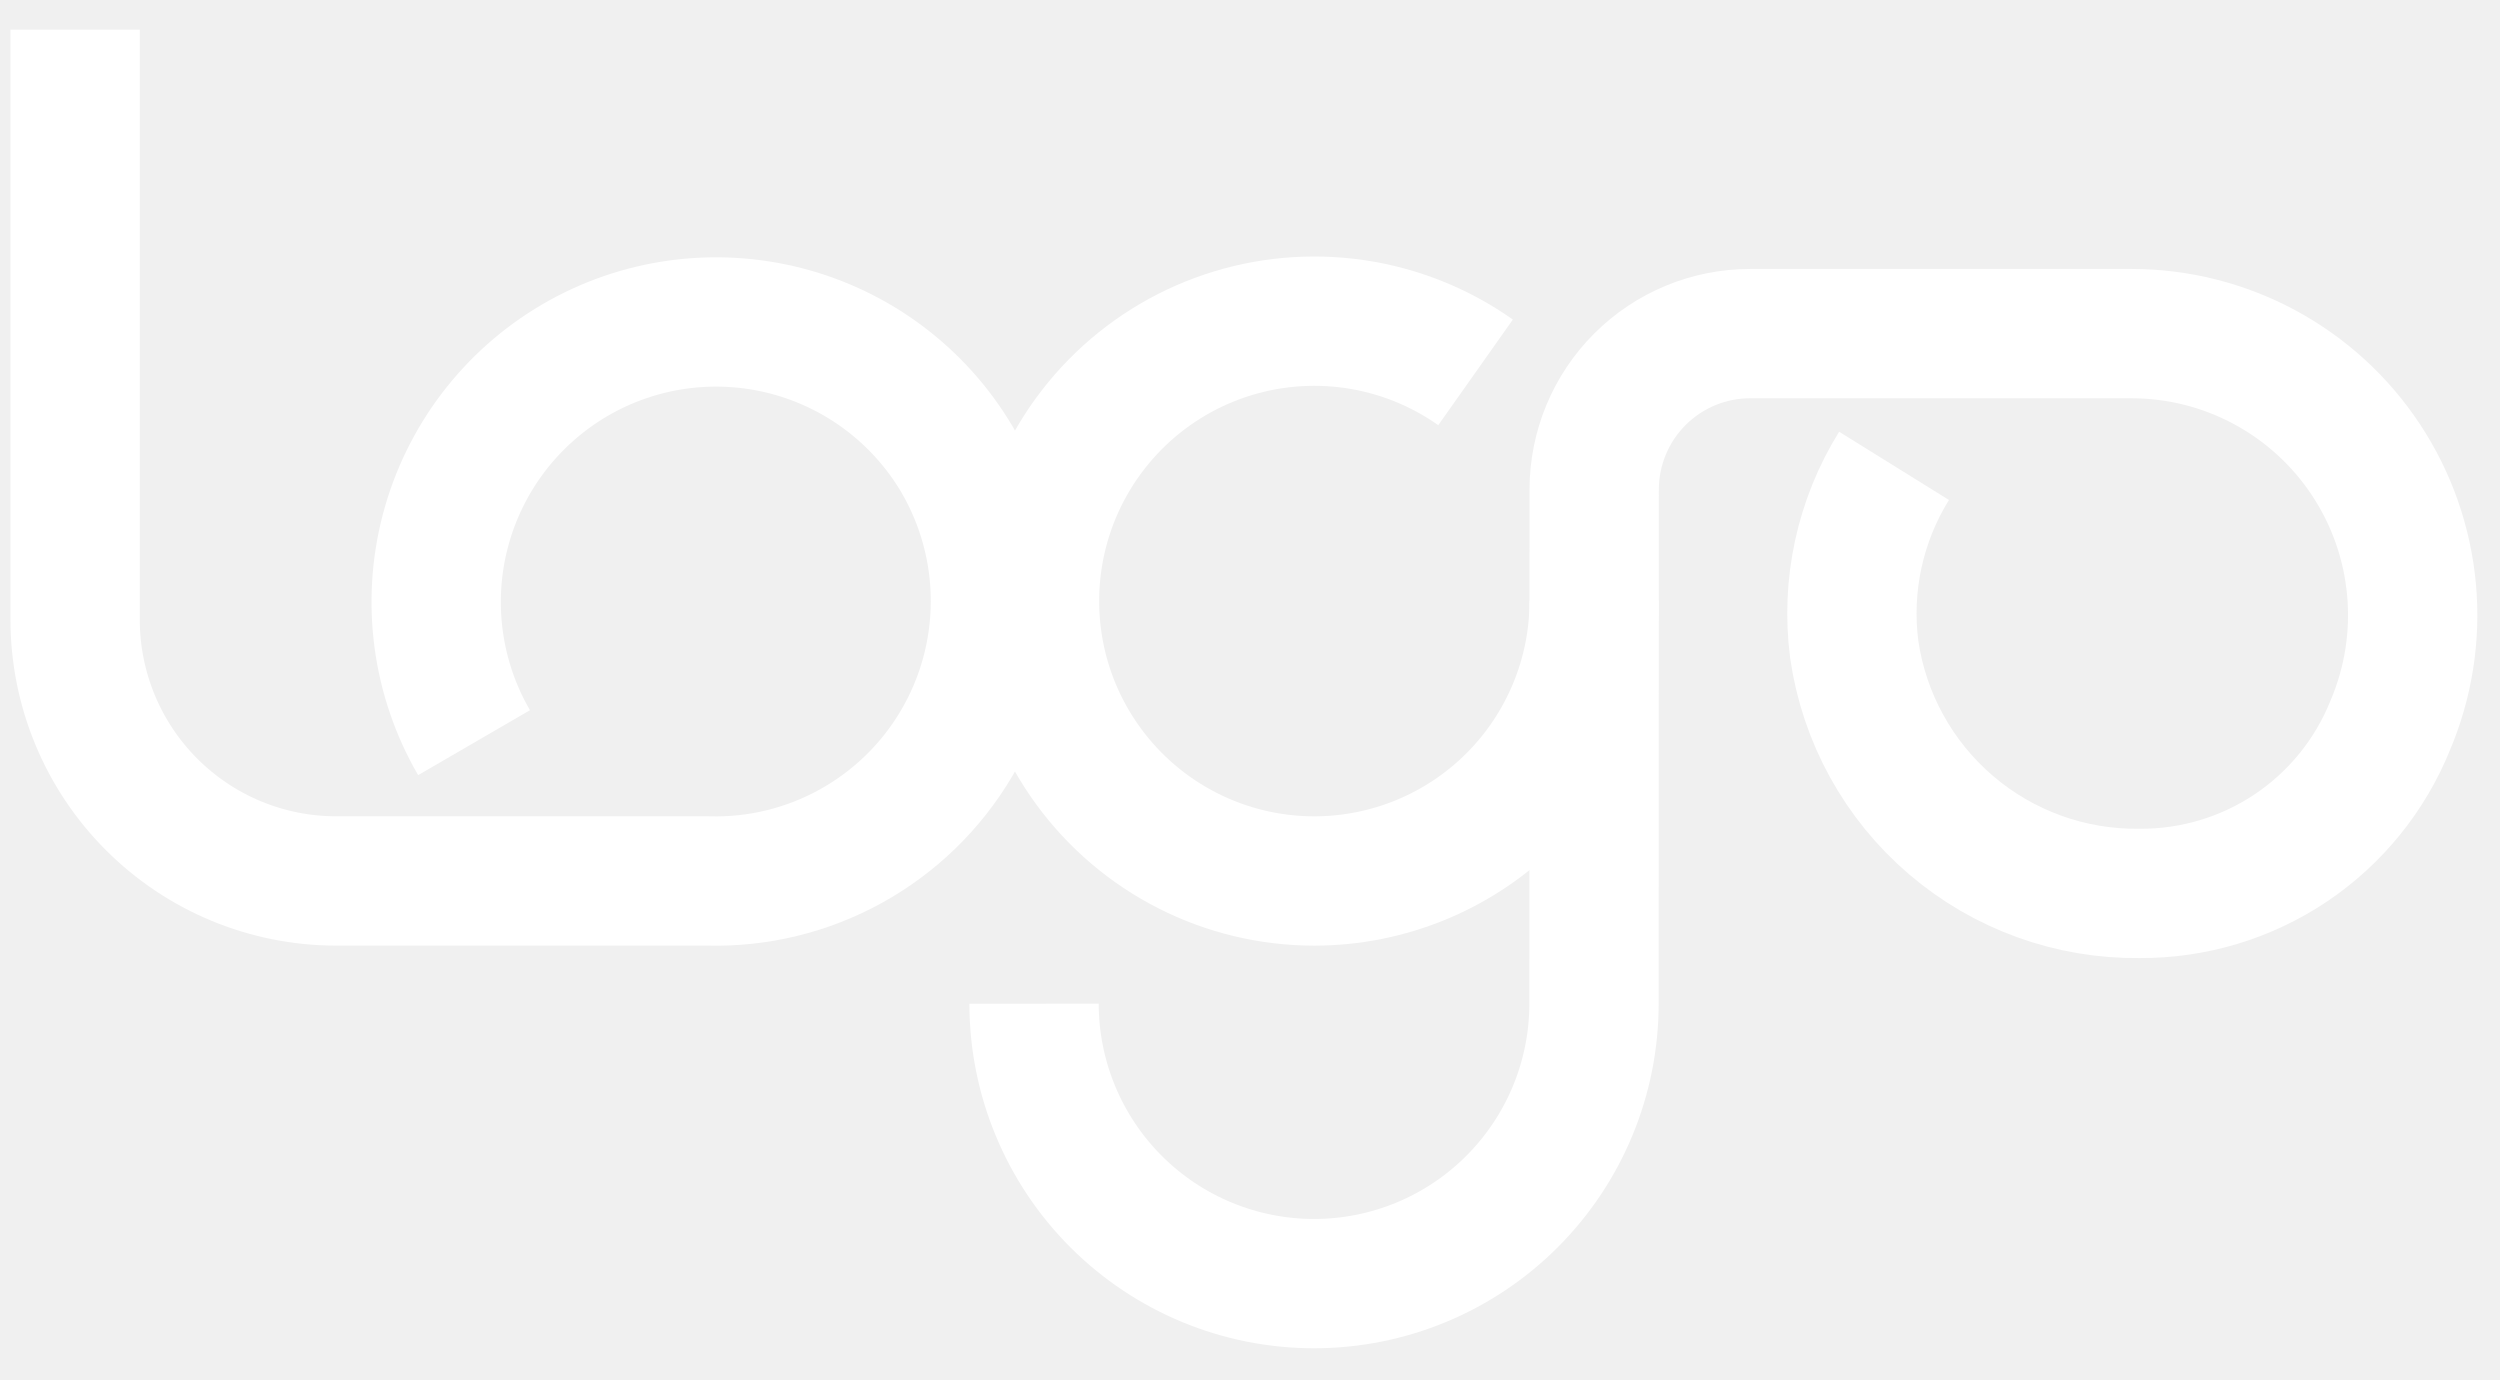
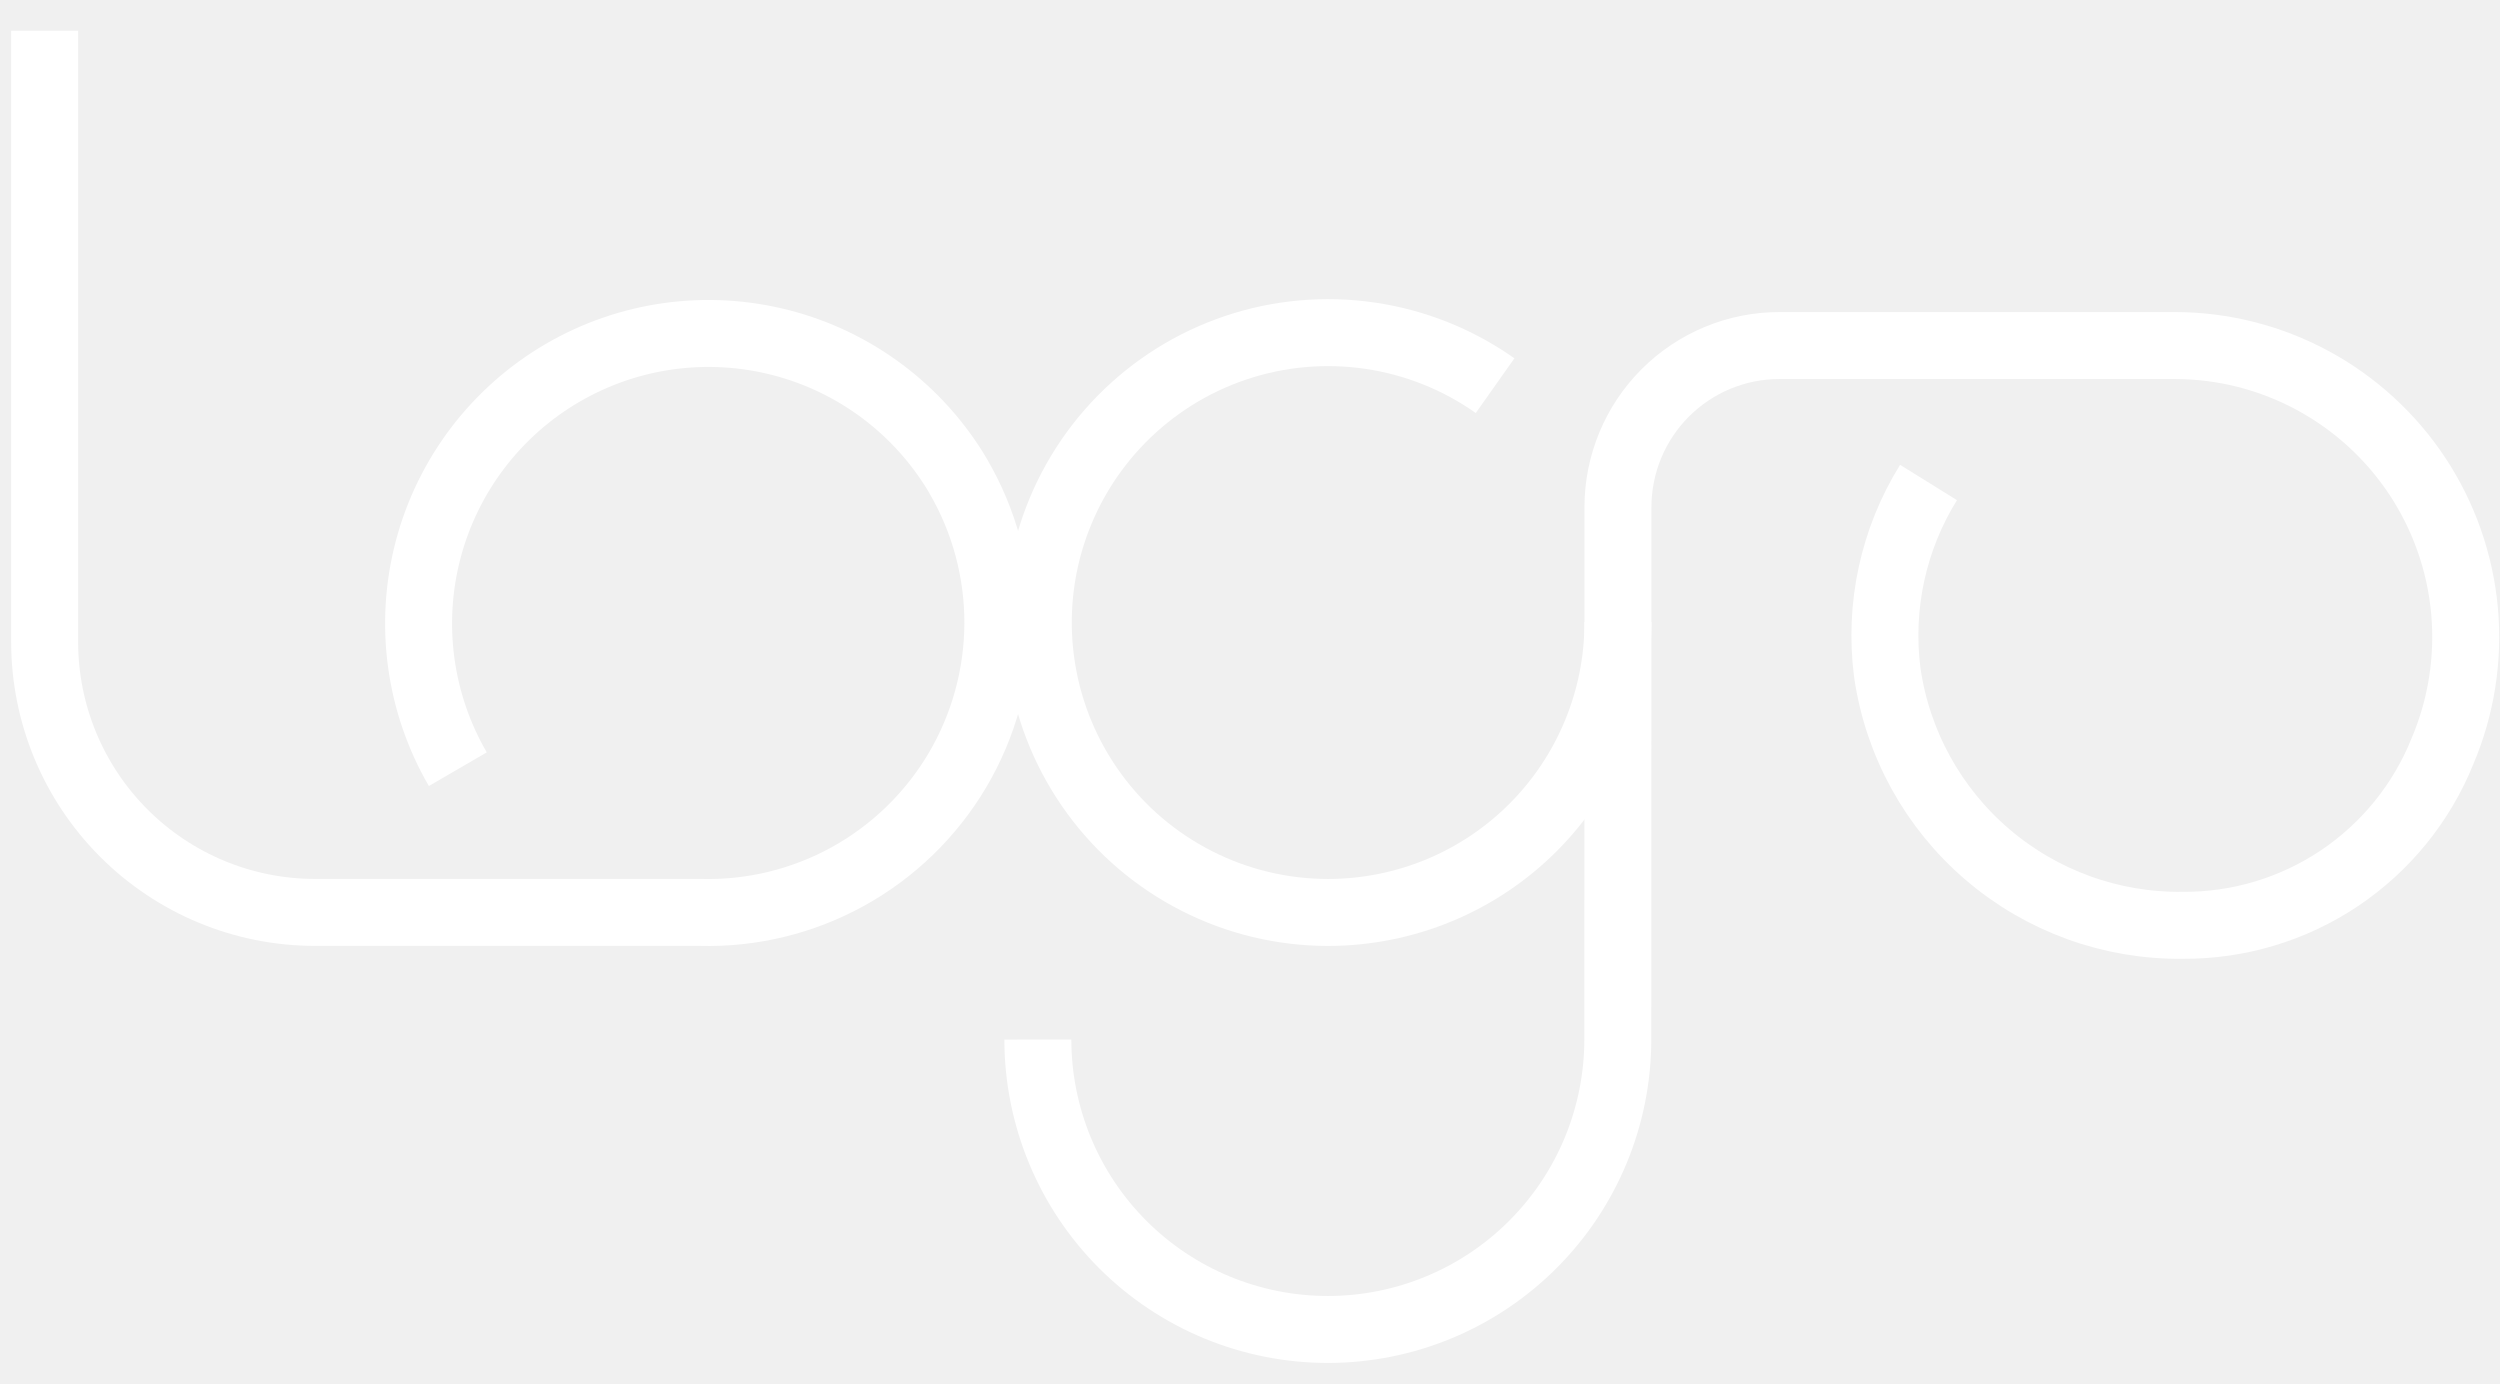
- <svg xmlns="http://www.w3.org/2000/svg" width="58" height="32" viewBox="0 0 58 32" fill="none">
-   <path d="M36.985 13.935C36.986 14.789 36.819 15.634 36.493 16.422C36.167 17.211 35.69 17.928 35.087 18.532C34.484 19.136 33.769 19.615 32.981 19.942C32.193 20.269 31.349 20.438 30.496 20.439H30.487C29.467 20.438 28.461 20.197 27.551 19.734C26.642 19.272 25.854 18.602 25.252 17.777C24.649 16.953 24.25 15.999 24.085 14.992C23.921 13.984 23.996 12.952 24.305 11.979C24.614 11.006 25.148 10.12 25.863 9.392C26.578 8.664 27.455 8.115 28.422 7.79C29.389 7.464 30.419 7.372 31.429 7.519C32.438 7.667 33.399 8.05 34.233 8.639" stroke="white" stroke-width="3" stroke-miterlimit="10" />
-   <path d="M43.942 10.808C43.153 12.078 42.826 13.582 43.018 15.065C43.247 16.651 44.045 18.101 45.263 19.142C46.481 20.184 48.036 20.747 49.638 20.727C50.887 20.735 52.11 20.367 53.147 19.672C54.184 18.976 54.988 17.984 55.455 16.825C55.876 15.832 56.046 14.75 55.947 13.676C55.849 12.602 55.487 11.569 54.892 10.669C54.298 9.769 53.49 9.031 52.54 8.519C51.591 8.008 50.53 7.74 49.452 7.74H40.605C39.645 7.739 38.725 8.121 38.046 8.799C37.367 9.478 36.986 10.398 36.985 11.358L36.981 23.277C36.983 25 36.299 26.654 35.082 27.873C33.865 29.093 32.213 29.779 30.49 29.78C28.768 29.781 27.115 29.098 25.896 27.88C24.677 26.662 23.991 25.009 23.99 23.286" stroke="white" stroke-width="3" stroke-miterlimit="10" />
-   <path d="M10.998 17.23C10.135 15.744 9.896 13.976 10.333 12.314C10.77 10.652 11.848 9.23 13.33 8.361C14.812 7.492 16.578 7.246 18.241 7.677C19.904 8.108 21.329 9.18 22.203 10.659L22.208 10.668C22.791 11.668 23.098 12.805 23.094 13.963C23.091 15.121 22.778 16.257 22.188 17.254C21.599 18.25 20.754 19.071 19.74 19.631C18.727 20.191 17.583 20.47 16.426 20.438H7.795C6.19 20.437 4.651 19.798 3.517 18.662C2.382 17.527 1.744 15.987 1.743 14.381V0.688" stroke="white" stroke-width="3" stroke-miterlimit="10" />
+ <svg xmlns="http://www.w3.org/2000/svg" width="56" height="31" viewBox="0 0 56 31" fill="none">
+   <path d="M36.242 13.935C36.243 14.789 36.076 15.634 35.75 16.422C35.425 17.211 34.947 17.928 34.344 18.532C33.742 19.136 33.026 19.615 32.239 19.942C31.451 20.269 30.606 20.438 29.753 20.439H29.744C28.724 20.438 27.718 20.197 26.809 19.734C25.899 19.272 25.111 18.602 24.509 17.777C23.907 16.953 23.507 15.999 23.343 14.992C23.178 13.984 23.253 12.952 23.562 11.979C23.871 11.006 24.405 10.12 25.12 9.392C25.836 8.664 26.712 8.115 27.679 7.79C28.646 7.464 29.677 7.372 30.686 7.519C31.696 7.667 32.656 8.05 33.49 8.639" stroke="white" stroke-width="1.5" stroke-miterlimit="10" />
+   <path d="M43.199 10.808C42.41 12.078 42.084 13.582 42.275 15.065C42.504 16.651 43.302 18.101 44.52 19.142C45.738 20.184 47.293 20.747 48.895 20.727C50.144 20.735 51.367 20.367 52.404 19.672C53.441 18.976 54.246 17.984 54.712 16.825C55.134 15.832 55.303 14.75 55.205 13.676C55.107 12.602 54.744 11.569 54.15 10.669C53.555 9.769 52.747 9.031 51.797 8.519C50.848 8.008 49.787 7.74 48.709 7.74H39.862C38.902 7.739 37.982 8.121 37.303 8.799C36.624 9.478 36.243 10.398 36.242 11.358L36.239 23.277C36.24 25 35.557 26.654 34.339 27.873C33.122 29.093 31.47 29.779 29.748 29.78C28.025 29.781 26.372 29.098 25.153 27.88C23.934 26.662 23.249 25.009 23.248 23.286" stroke="white" stroke-width="1.5" stroke-miterlimit="10" />
+   <path d="M10.255 17.23C9.392 15.744 9.153 13.976 9.59 12.314C10.027 10.652 11.105 9.23 12.587 8.361C14.069 7.492 15.835 7.246 17.498 7.677C19.162 8.108 20.586 9.18 21.461 10.659L21.465 10.668C22.049 11.668 22.355 12.805 22.352 13.963C22.348 15.121 22.035 16.257 21.446 17.254C20.856 18.25 20.011 19.071 18.998 19.631C17.985 20.191 16.84 20.47 15.683 20.438H7.053C5.448 20.437 3.909 19.798 2.774 18.662C1.639 17.527 1.001 15.987 1 14.381V0.688" stroke="white" stroke-width="1.5" stroke-miterlimit="10" />
</svg>
